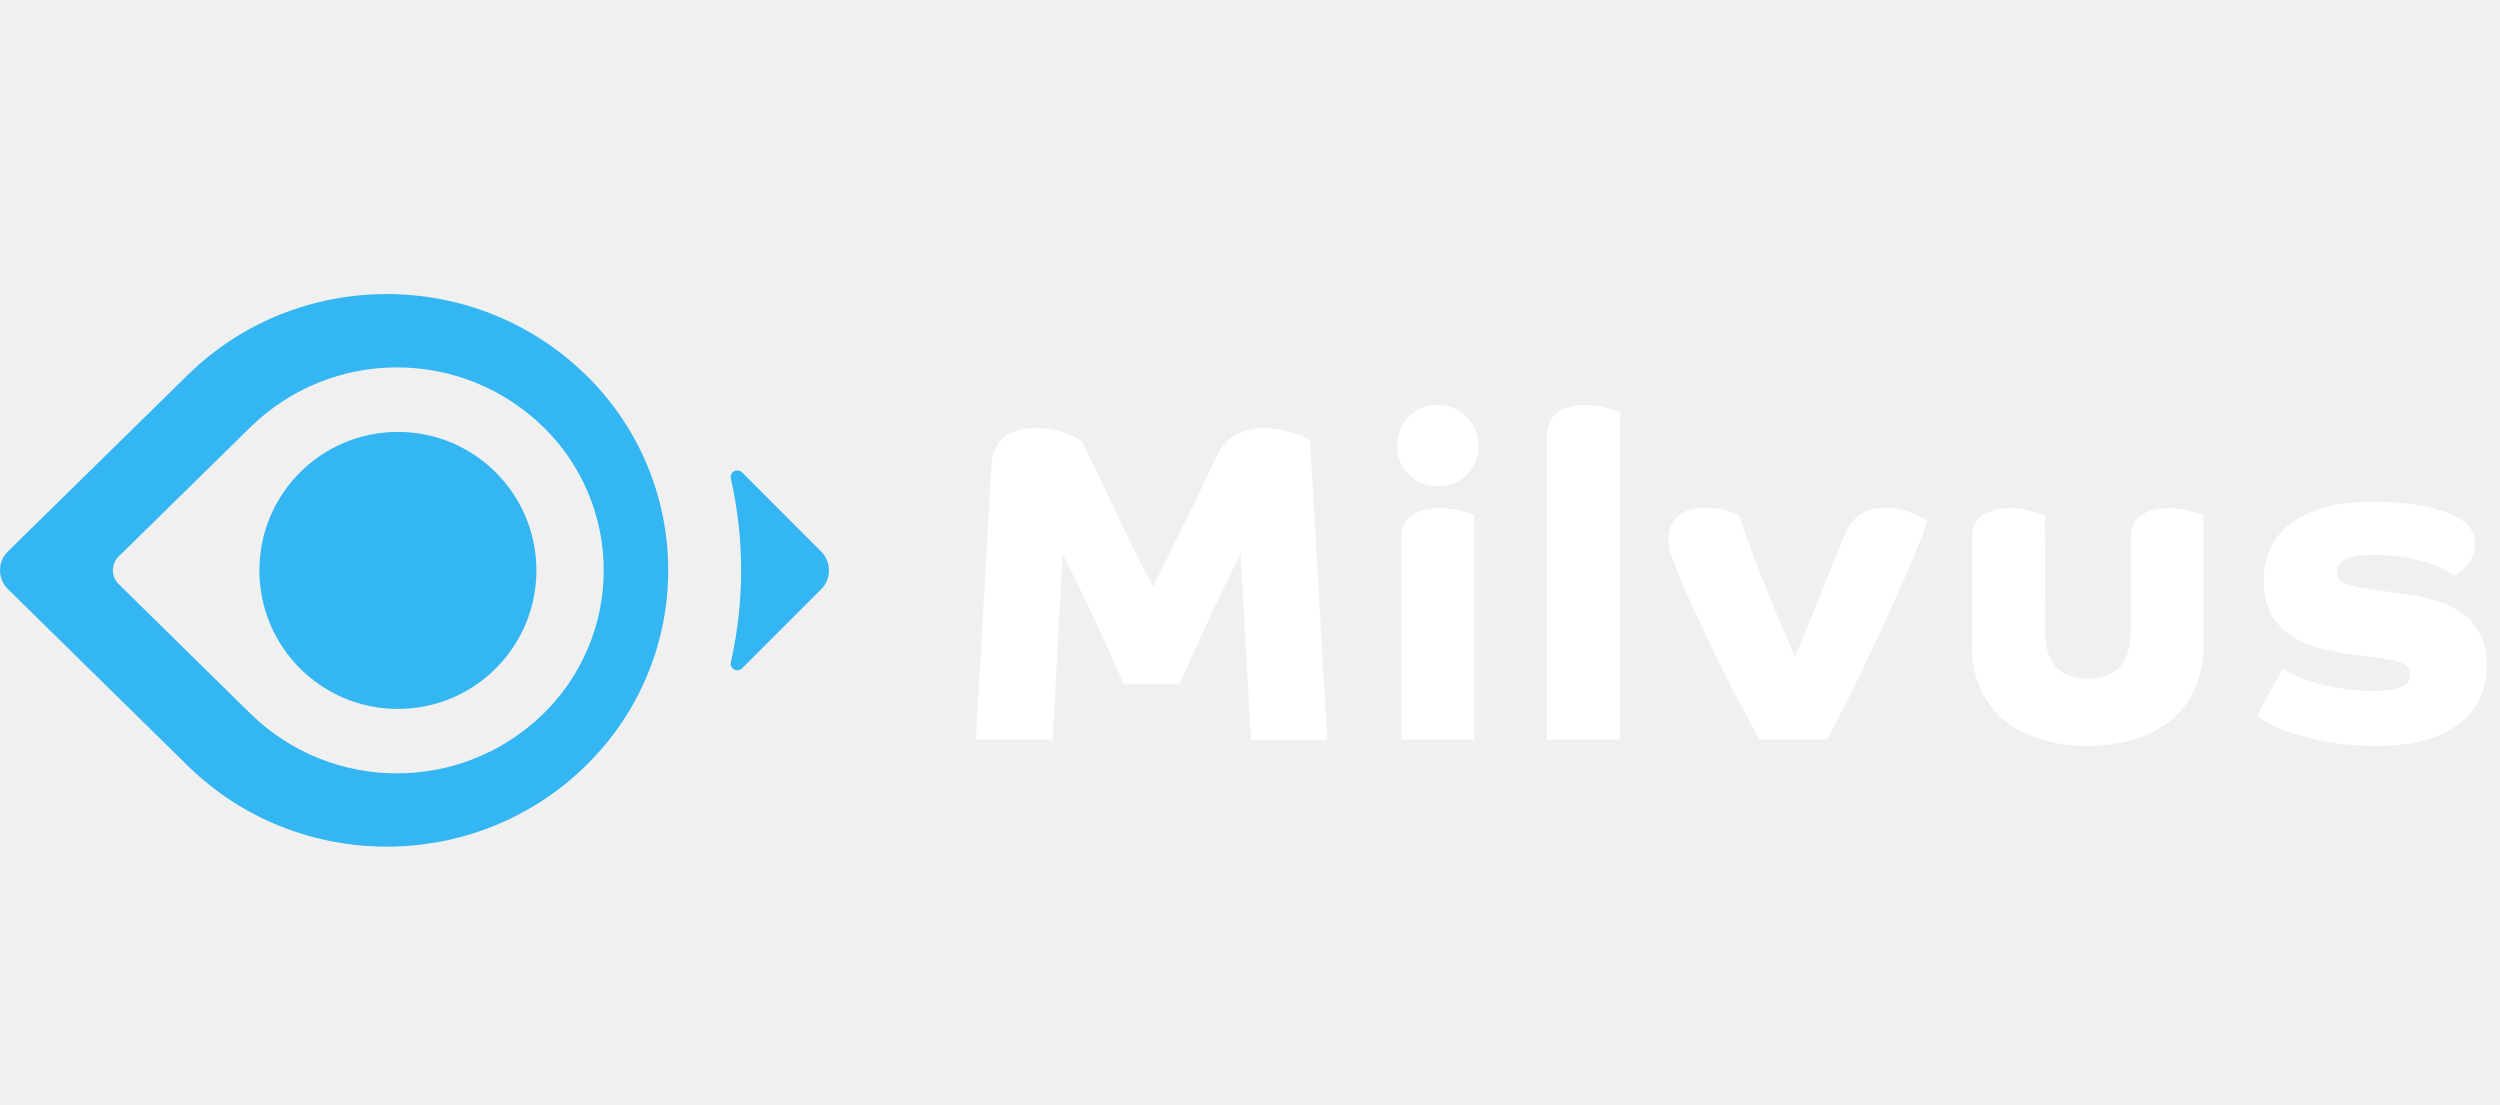
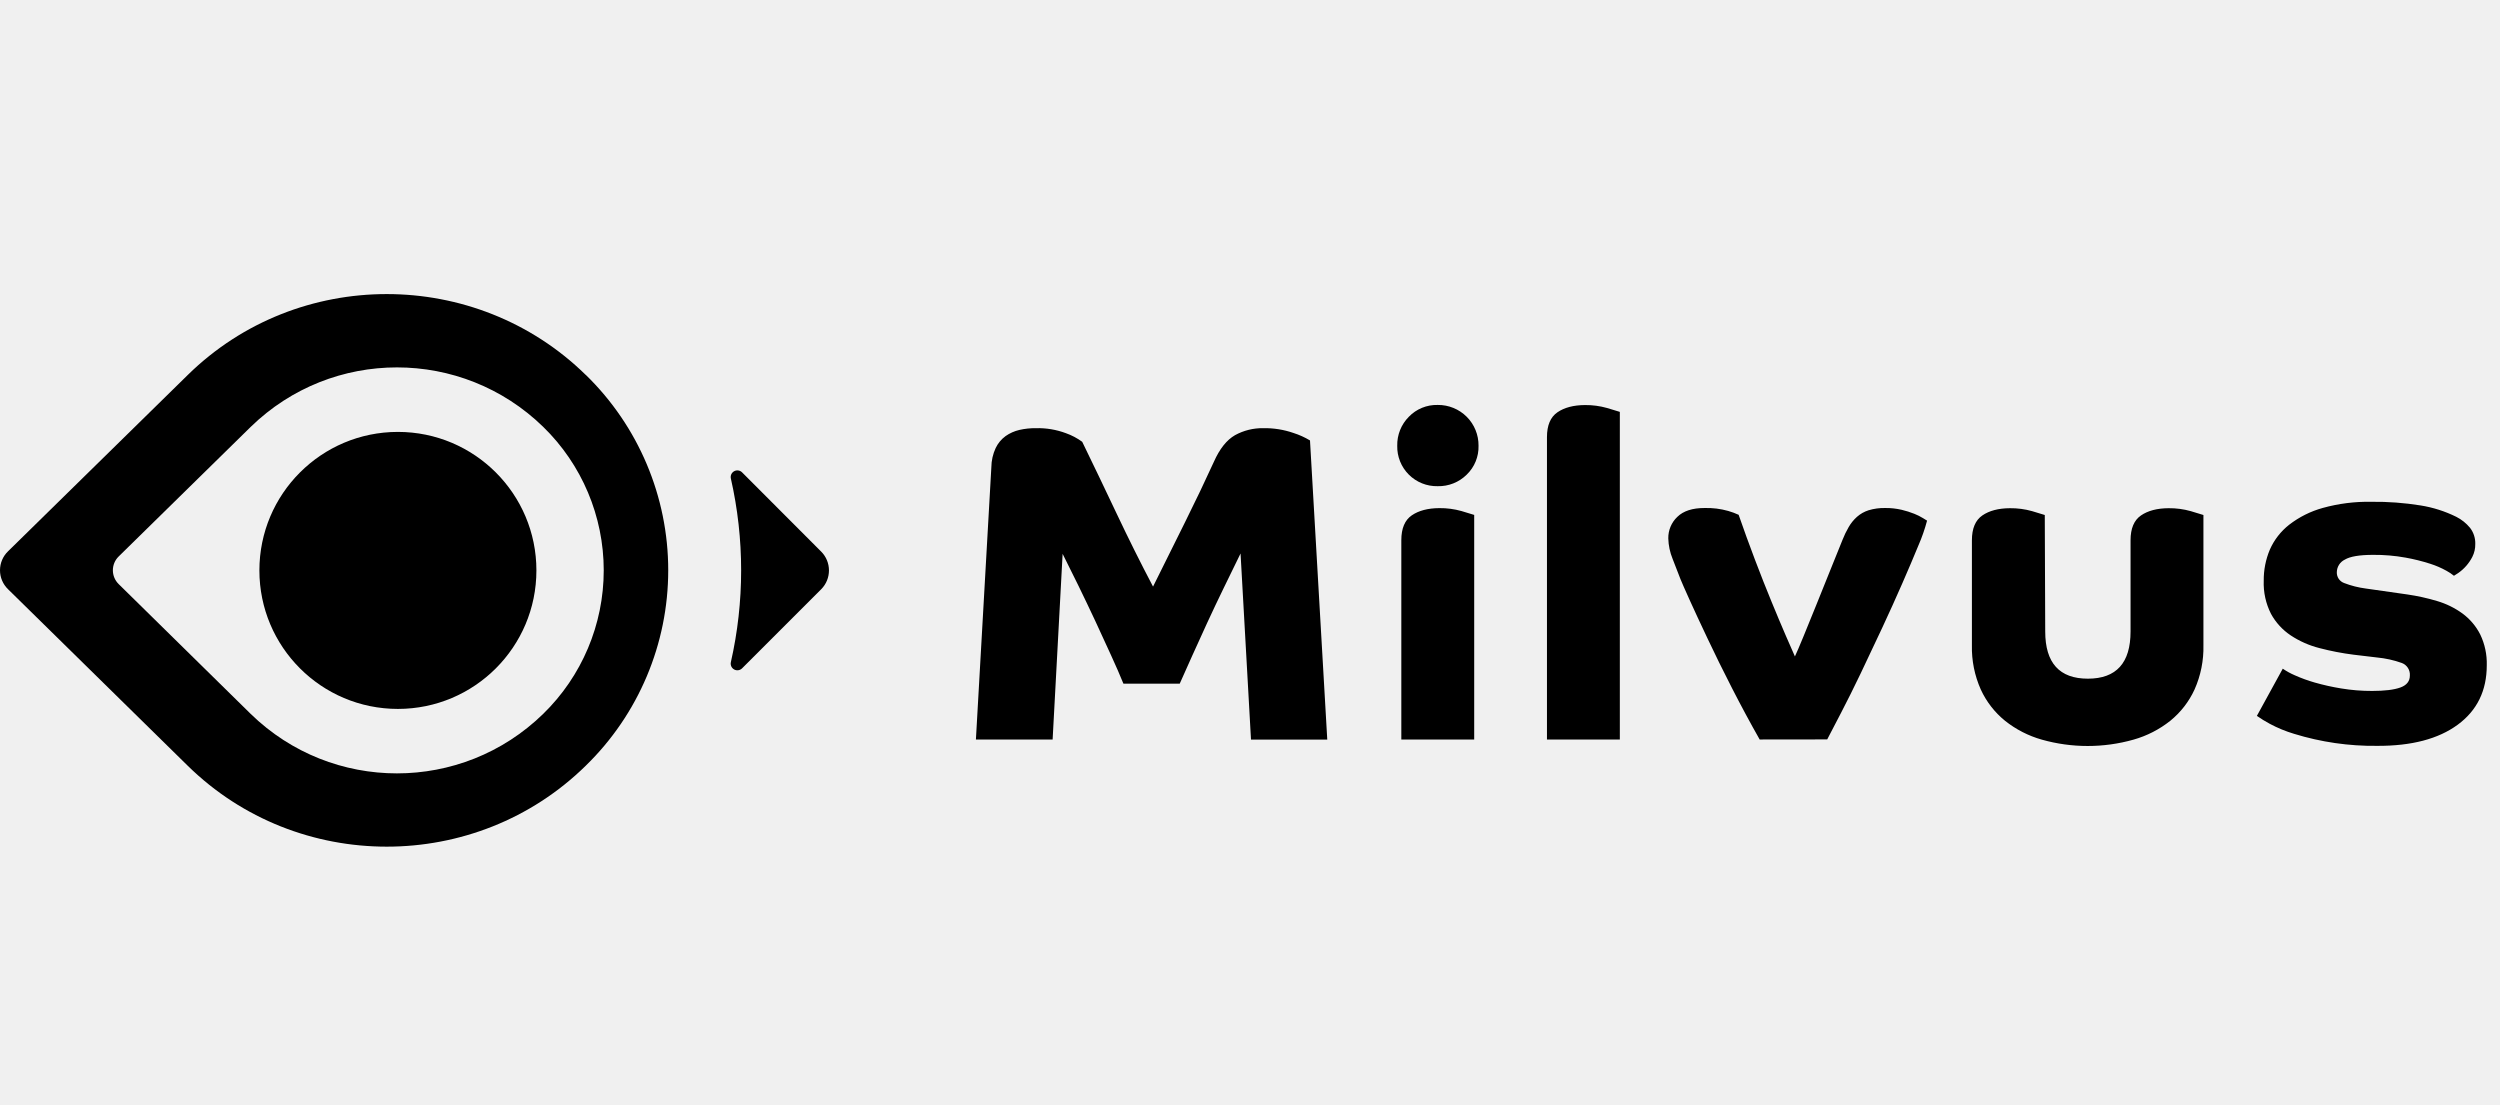
<svg xmlns="http://www.w3.org/2000/svg" id="Layer_1" data-name="Layer 1" viewBox="0 0 905 400">
  <defs>
    <style>
-             .cls-2{fill:#33B6F2}
+             .cls-2{fill:#000}
        </style>
  </defs>
-   <path d="M358.87 169.11a16.81 16.81 0 011.56-6.91 11.41 11.41 0 013.61-4.35 14.34 14.34 0 015-2.22A25.61 25.61 0 01375 155a28.93 28.93 0 0110.85 1.81 23.08 23.08 0 015.91 3.12q5.92 12.16 12.41 25.88t13.23 26.54Q423.28 200.5 429 189t10.44-21.86q3.11-7 7.64-9.61A20.51 20.51 0 01457.3 155a31.52 31.52 0 0110.92 1.73 28.24 28.24 0 016 2.71l6.25 108.29h-27.61l-3.78-67.37-6.08 12.46q-3.12 6.41-6 12.65t-5.42 11.91q-2.55 5.67-4.52 10.11h-20.38q-1.8-4.44-4.51-10.35t-5.67-12.33q-3-6.41-6.08-12.73t-5.75-11.59l-3.62 67.21h-27.77zm146.93-7.73a14.44 14.44 0 014.2-10.51 14 14 0 0110.44-4.28 14.62 14.62 0 0114.79 14.79 14 14 0 01-4.28 10.44 14.44 14.44 0 01-10.52 4.18 14.32 14.32 0 01-14.63-14.63zm1.48 34.18q0-6.41 3.78-9t10-2.62a28.47 28.47 0 018 1.06c2.41.72 3.94 1.18 4.6 1.4v81.3h-26.38zm52.72-37.3q0-6.4 3.78-9t10-2.63a28.41 28.41 0 018 1.07c2.41.72 3.94 1.18 4.6 1.4v118.6H560zm77 109.44q-5.1-9-10-18.57t-8.79-17.83q-3.94-8.3-6.57-14.13t-3.29-7.48q-1.3-3.28-2.87-7.39a21.09 21.09 0 01-1.56-7.4 10.49 10.49 0 013.28-7.8q3.28-3.21 9.86-3.2a28.38 28.38 0 018.55 1.06 26.73 26.73 0 013.78 1.4q2.79 8.05 5.91 16.27t6 15.2q2.88 7 5.18 12.32c1.53 3.56 2.63 6.06 3.28 7.48q1-2.13 3.13-7.31t4.68-11.51q2.55-6.31 5.09-12.65T667 195.4a33.22 33.22 0 012.22-4.6 15 15 0 013-3.7 11.7 11.7 0 014.19-2.38 19.39 19.39 0 016.08-.82 24.9 24.9 0 015.92.65A32.43 32.43 0 01693 186a20.87 20.87 0 013.12 1.56c.77.5 1.26.8 1.48.91a62.35 62.35 0 01-3.12 8.95q-2.46 6-5.83 13.72t-7.32 16.19q-3.94 8.46-7.72 16.35t-7.07 14.21q-3.28 6.33-5.09 9.78zm103.37-39.11q0 17.1 15.45 17.09t15.44-17.09v-33q0-6.41 3.78-9t10-2.62a28.47 28.47 0 018 1.06c2.41.72 3.94 1.18 4.6 1.4v47.16a37.23 37.23 0 01-3.21 16 31.49 31.49 0 01-8.79 11.34 38 38 0 01-13.31 6.82 61 61 0 01-33.19 0 38 38 0 01-13.31-6.82 31.49 31.49 0 01-8.79-11.34 37.23 37.23 0 01-3.21-16v-38q0-6.41 3.78-9t10-2.62a28.43 28.43 0 018 1.06c2.41.72 3.94 1.18 4.6 1.4zm85.99 13.47a25.19 25.19 0 004.35 2.39 54.16 54.16 0 007.23 2.63 83.38 83.38 0 009.53 2.13 66.7 66.7 0 0011.26.91q6.74 0 10.19-1.24t3.45-4.35a4.51 4.51 0 00-2.88-4.52 37 37 0 00-9-2L852 237a96.61 96.61 0 01-12.32-2.38 34 34 0 01-10.43-4.6 22.13 22.13 0 01-7.15-7.81 24.49 24.49 0 01-2.63-12 28.28 28.28 0 012.22-11.26 23.5 23.5 0 017-9 35.26 35.26 0 0112.16-6.08 61.53 61.53 0 0117.58-2.22 104.09 104.09 0 0117.83 1.32 45.28 45.28 0 0112.9 4.11 15.51 15.51 0 015 4 9.12 9.12 0 011.89 5.84 9.9 9.9 0 01-1.07 4.68 16 16 0 01-5.09 5.83q-1.23.83-1.56 1a17.91 17.91 0 00-2.71-1.81 32.06 32.06 0 00-5.92-2.55 68.58 68.58 0 00-8.87-2.21 62.94 62.94 0 00-11.75-1q-7.39 0-10.27 1.73a5.13 5.13 0 00-2.88 4.51 4 4 0 002.63 3.95 33.78 33.78 0 007.89 2l15 2.14a75.35 75.35 0 0110.77 2.38 30.15 30.15 0 019.2 4.52 21.51 21.51 0 016.41 7.56 24.16 24.16 0 012.38 11.17q0 13.8-10.52 21.53T860.54 270a98.22 98.22 0 01-30.07-4.35 47.69 47.69 0 01-8.79-3.62 47.15 47.15 0 01-4.69-2.88z" fill="#fff" />
+   <path d="M358.87 169.11a16.81 16.81 0 011.56-6.91 11.41 11.41 0 013.61-4.35 14.34 14.34 0 015-2.22A25.61 25.61 0 01375 155a28.93 28.93 0 0110.85 1.81 23.08 23.08 0 015.91 3.12q5.92 12.16 12.41 25.88t13.23 26.54Q423.28 200.5 429 189t10.44-21.86q3.11-7 7.64-9.61A20.51 20.51 0 01457.3 155a31.52 31.52 0 0110.92 1.73 28.24 28.24 0 016 2.71l6.25 108.29h-27.61l-3.78-67.37-6.08 12.46q-3.12 6.41-6 12.65t-5.42 11.91q-2.55 5.67-4.52 10.11h-20.38q-1.8-4.44-4.51-10.35t-5.67-12.33q-3-6.41-6.08-12.73t-5.75-11.59l-3.62 67.21h-27.77zm146.93-7.73a14.44 14.44 0 014.2-10.51 14 14 0 0110.44-4.28 14.62 14.62 0 0114.79 14.79 14 14 0 01-4.28 10.44 14.44 14.44 0 01-10.52 4.18 14.32 14.32 0 01-14.63-14.63zm1.48 34.18q0-6.41 3.78-9t10-2.62a28.47 28.47 0 018 1.06c2.41.72 3.94 1.18 4.6 1.4v81.3h-26.38zm52.72-37.3q0-6.4 3.78-9t10-2.63a28.41 28.41 0 018 1.07c2.41.72 3.94 1.18 4.6 1.4v118.6H560zm77 109.44q-5.1-9-10-18.57t-8.79-17.83q-3.94-8.3-6.57-14.13t-3.29-7.48q-1.3-3.28-2.87-7.39a21.09 21.09 0 01-1.56-7.4 10.49 10.49 0 013.28-7.8q3.28-3.21 9.86-3.2a28.38 28.38 0 018.55 1.06 26.73 26.73 0 013.78 1.4q2.79 8.05 5.91 16.27t6 15.2q2.88 7 5.18 12.32c1.53 3.56 2.63 6.06 3.28 7.48q1-2.13 3.13-7.31t4.68-11.51q2.55-6.31 5.09-12.65T667 195.4a33.22 33.22 0 012.22-4.6 15 15 0 013-3.7 11.7 11.7 0 014.19-2.38 19.39 19.39 0 016.08-.82 24.9 24.9 0 015.92.65A32.43 32.43 0 01693 186a20.87 20.87 0 013.12 1.56c.77.5 1.26.8 1.48.91a62.35 62.35 0 01-3.12 8.95q-2.46 6-5.83 13.72t-7.32 16.19q-3.94 8.46-7.72 16.35t-7.07 14.21q-3.28 6.33-5.09 9.78zm103.37-39.11q0 17.1 15.45 17.09t15.44-17.09v-33q0-6.41 3.78-9t10-2.62a28.47 28.47 0 018 1.06c2.41.72 3.94 1.18 4.6 1.4v47.16a37.23 37.23 0 01-3.21 16 31.49 31.49 0 01-8.79 11.34 38 38 0 01-13.31 6.82 61 61 0 01-33.19 0 38 38 0 01-13.31-6.82 31.49 31.49 0 01-8.79-11.34 37.23 37.23 0 01-3.21-16v-38q0-6.41 3.78-9t10-2.62a28.43 28.43 0 018 1.06c2.41.72 3.94 1.18 4.6 1.4zm85.99 13.47a25.19 25.19 0 004.35 2.39 54.16 54.16 0 007.23 2.63 83.38 83.38 0 009.53 2.13 66.7 66.7 0 0011.26.91q6.74 0 10.19-1.24t3.45-4.35a4.51 4.51 0 00-2.88-4.52 37 37 0 00-9-2L852 237a96.61 96.61 0 01-12.32-2.38 34 34 0 01-10.43-4.6 22.13 22.13 0 01-7.15-7.81 24.49 24.49 0 01-2.63-12 28.28 28.28 0 012.22-11.26 23.5 23.5 0 017-9 35.26 35.26 0 0112.16-6.08 61.53 61.53 0 0117.58-2.22 104.09 104.09 0 0117.83 1.32 45.28 45.28 0 0112.9 4.11 15.51 15.51 0 015 4 9.12 9.12 0 011.89 5.84 9.9 9.9 0 01-1.07 4.68 16 16 0 01-5.09 5.83q-1.23.83-1.56 1a17.91 17.91 0 00-2.71-1.81 32.06 32.06 0 00-5.92-2.55 68.58 68.58 0 00-8.87-2.21 62.94 62.94 0 00-11.75-1q-7.39 0-10.27 1.73a5.13 5.13 0 00-2.88 4.51 4 4 0 002.63 3.95 33.78 33.78 0 007.89 2l15 2.14a75.35 75.35 0 0110.77 2.38 30.15 30.15 0 019.2 4.52 21.51 21.51 0 016.41 7.56 24.16 24.16 0 012.38 11.17q0 13.8-10.52 21.53T860.54 270a98.22 98.22 0 01-30.07-4.35 47.69 47.69 0 01-8.79-3.62 47.15 47.15 0 01-4.69-2.88z" fill="#000" />
  <path class="cls-2" d="M212.05 135.73c-39.78-39-104.28-39.06-144.07 0L2.88 199.6a9.55 9.55 0 000 13.67l65.06 63.91c39.78 39.07 104.3 39.09 144.11 0a98.75 98.75 0 000-141.48zm-15.43 122.71a75.84 75.84 0 01-105.86 0l-47.8-47a7 7 0 010-10l47.82-46.93a75.86 75.86 0 01105.85 0 72.54 72.54 0 01-.01 103.93zm100.64-58.77L268.64 171a2.41 2.41 0 00-4.07 2.21 150.35 150.35 0 010 66.51 2.41 2.41 0 004.07 2.21l28.64-28.63a9.66 9.66 0 00-.02-13.63z" />
  <circle class="cls-2" cx="144.04" cy="206.49" r="50.14" />
</svg>
